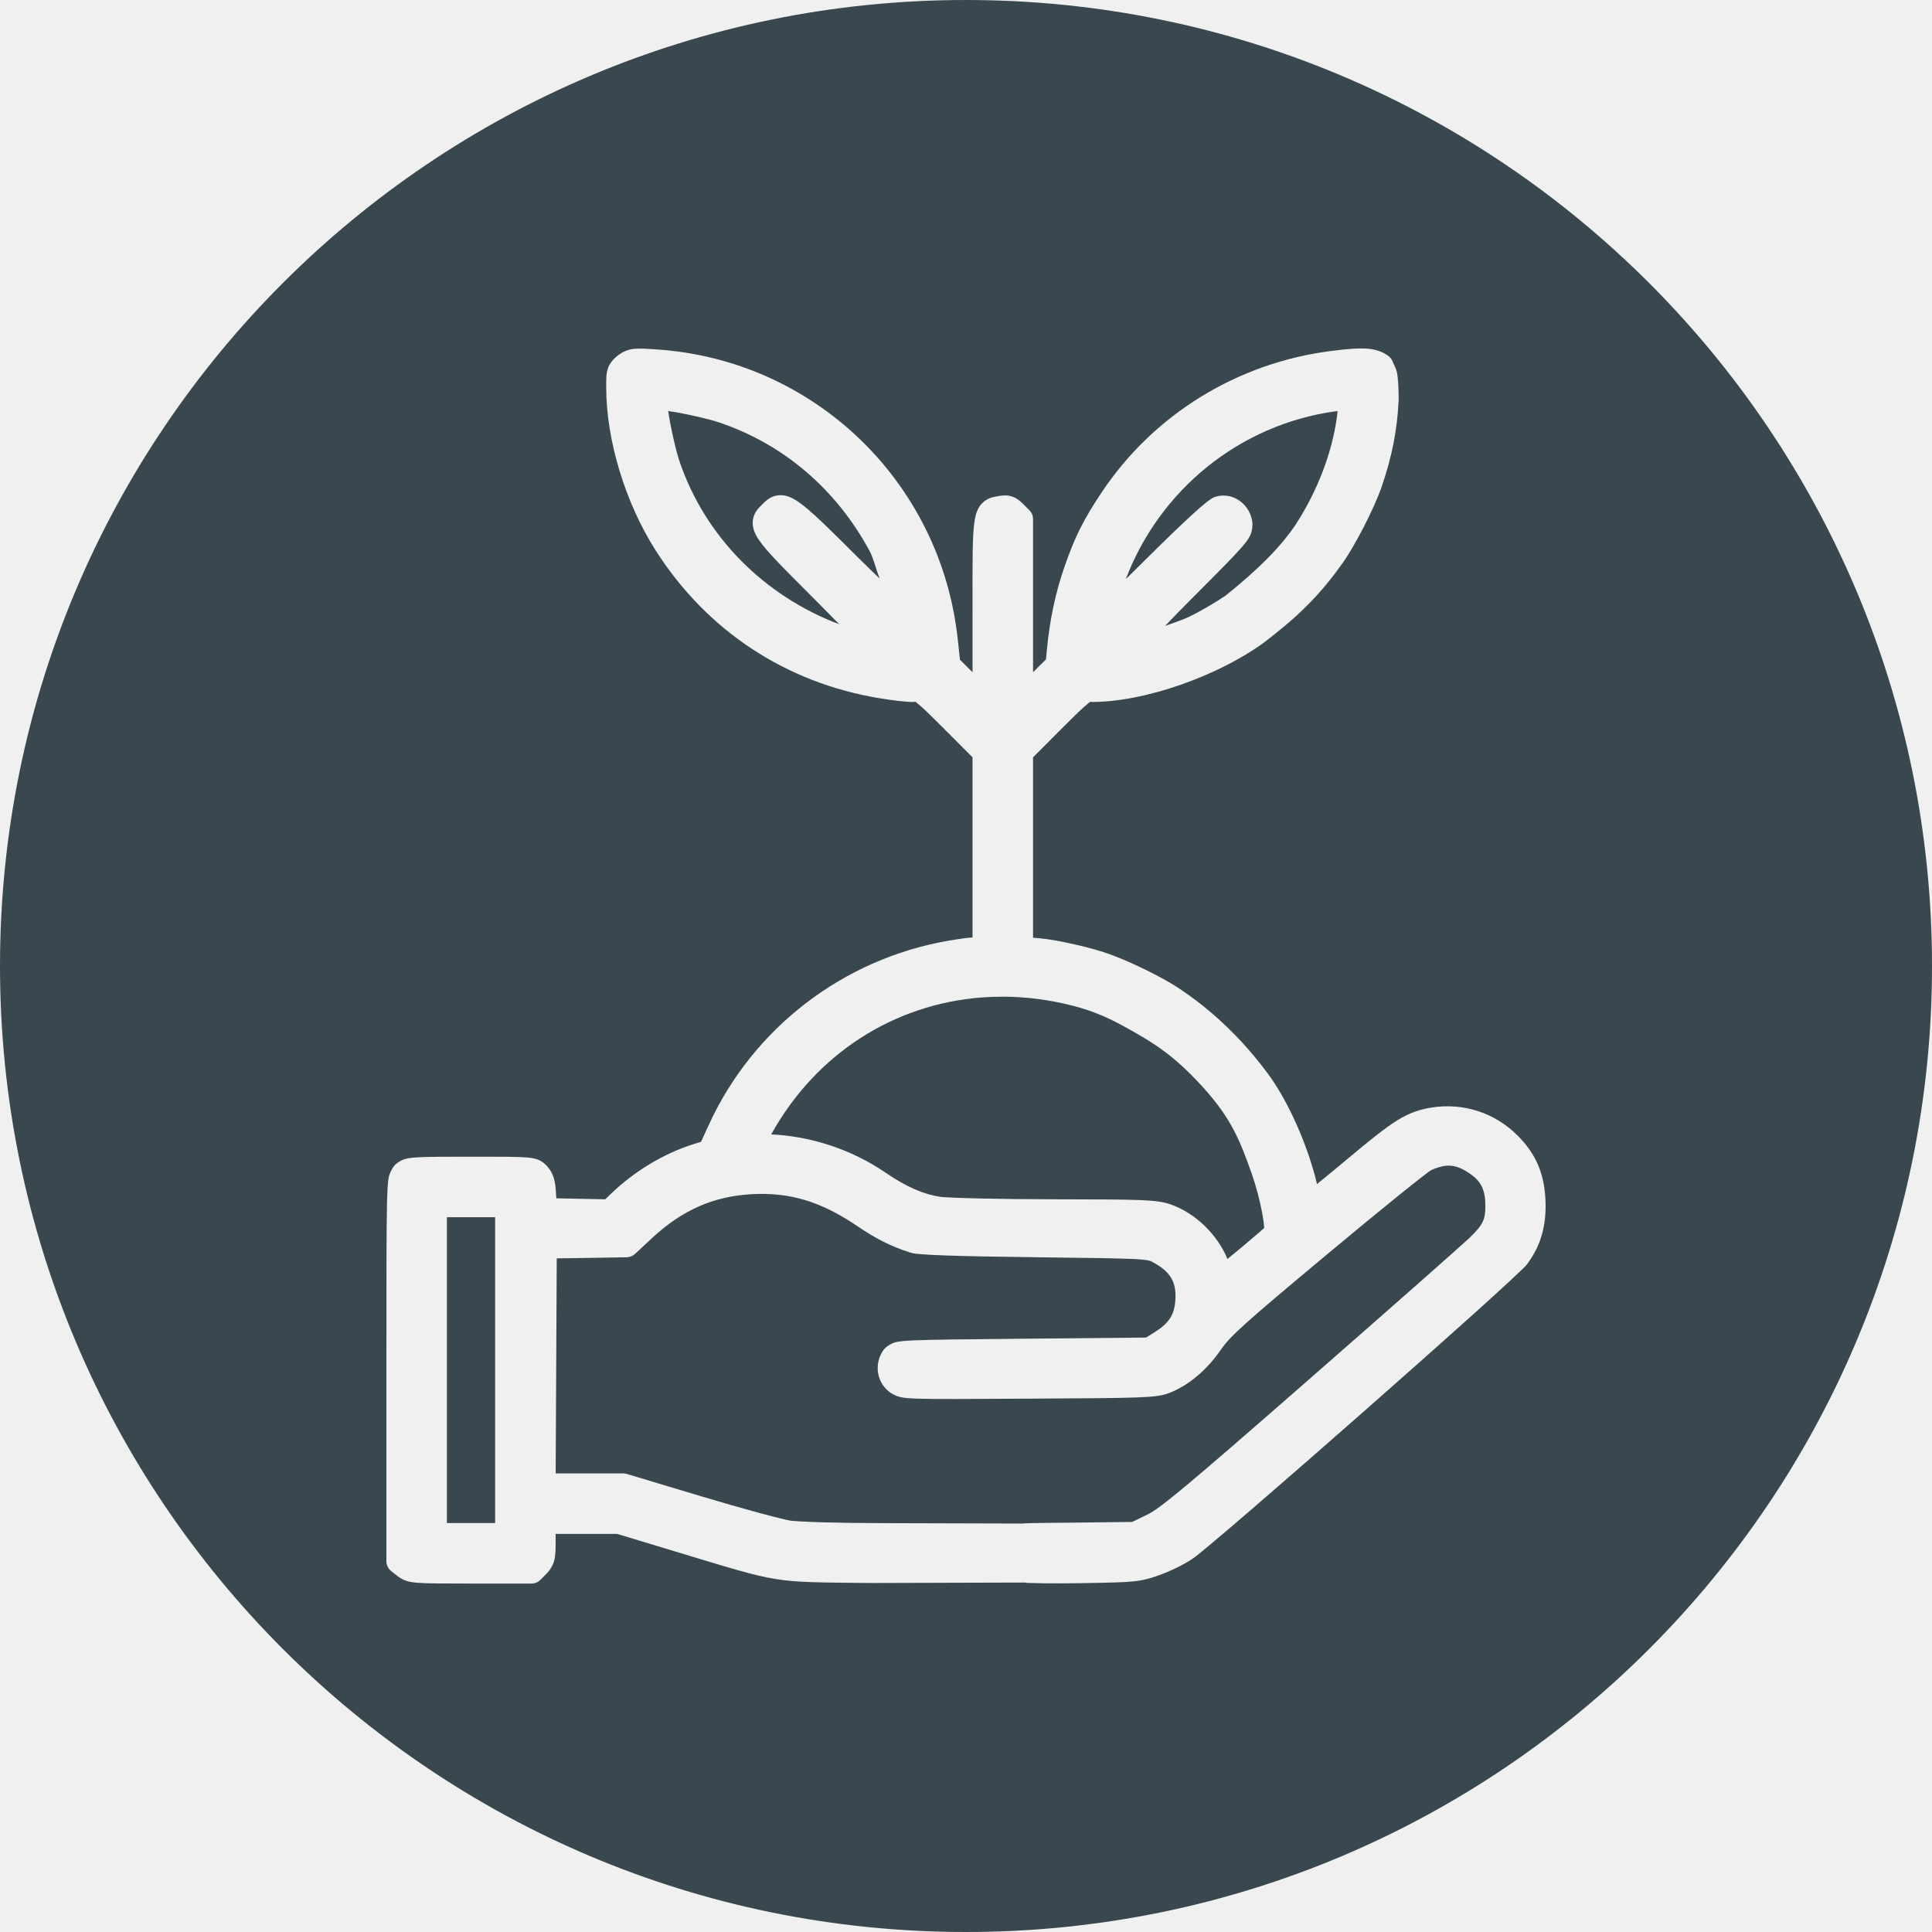
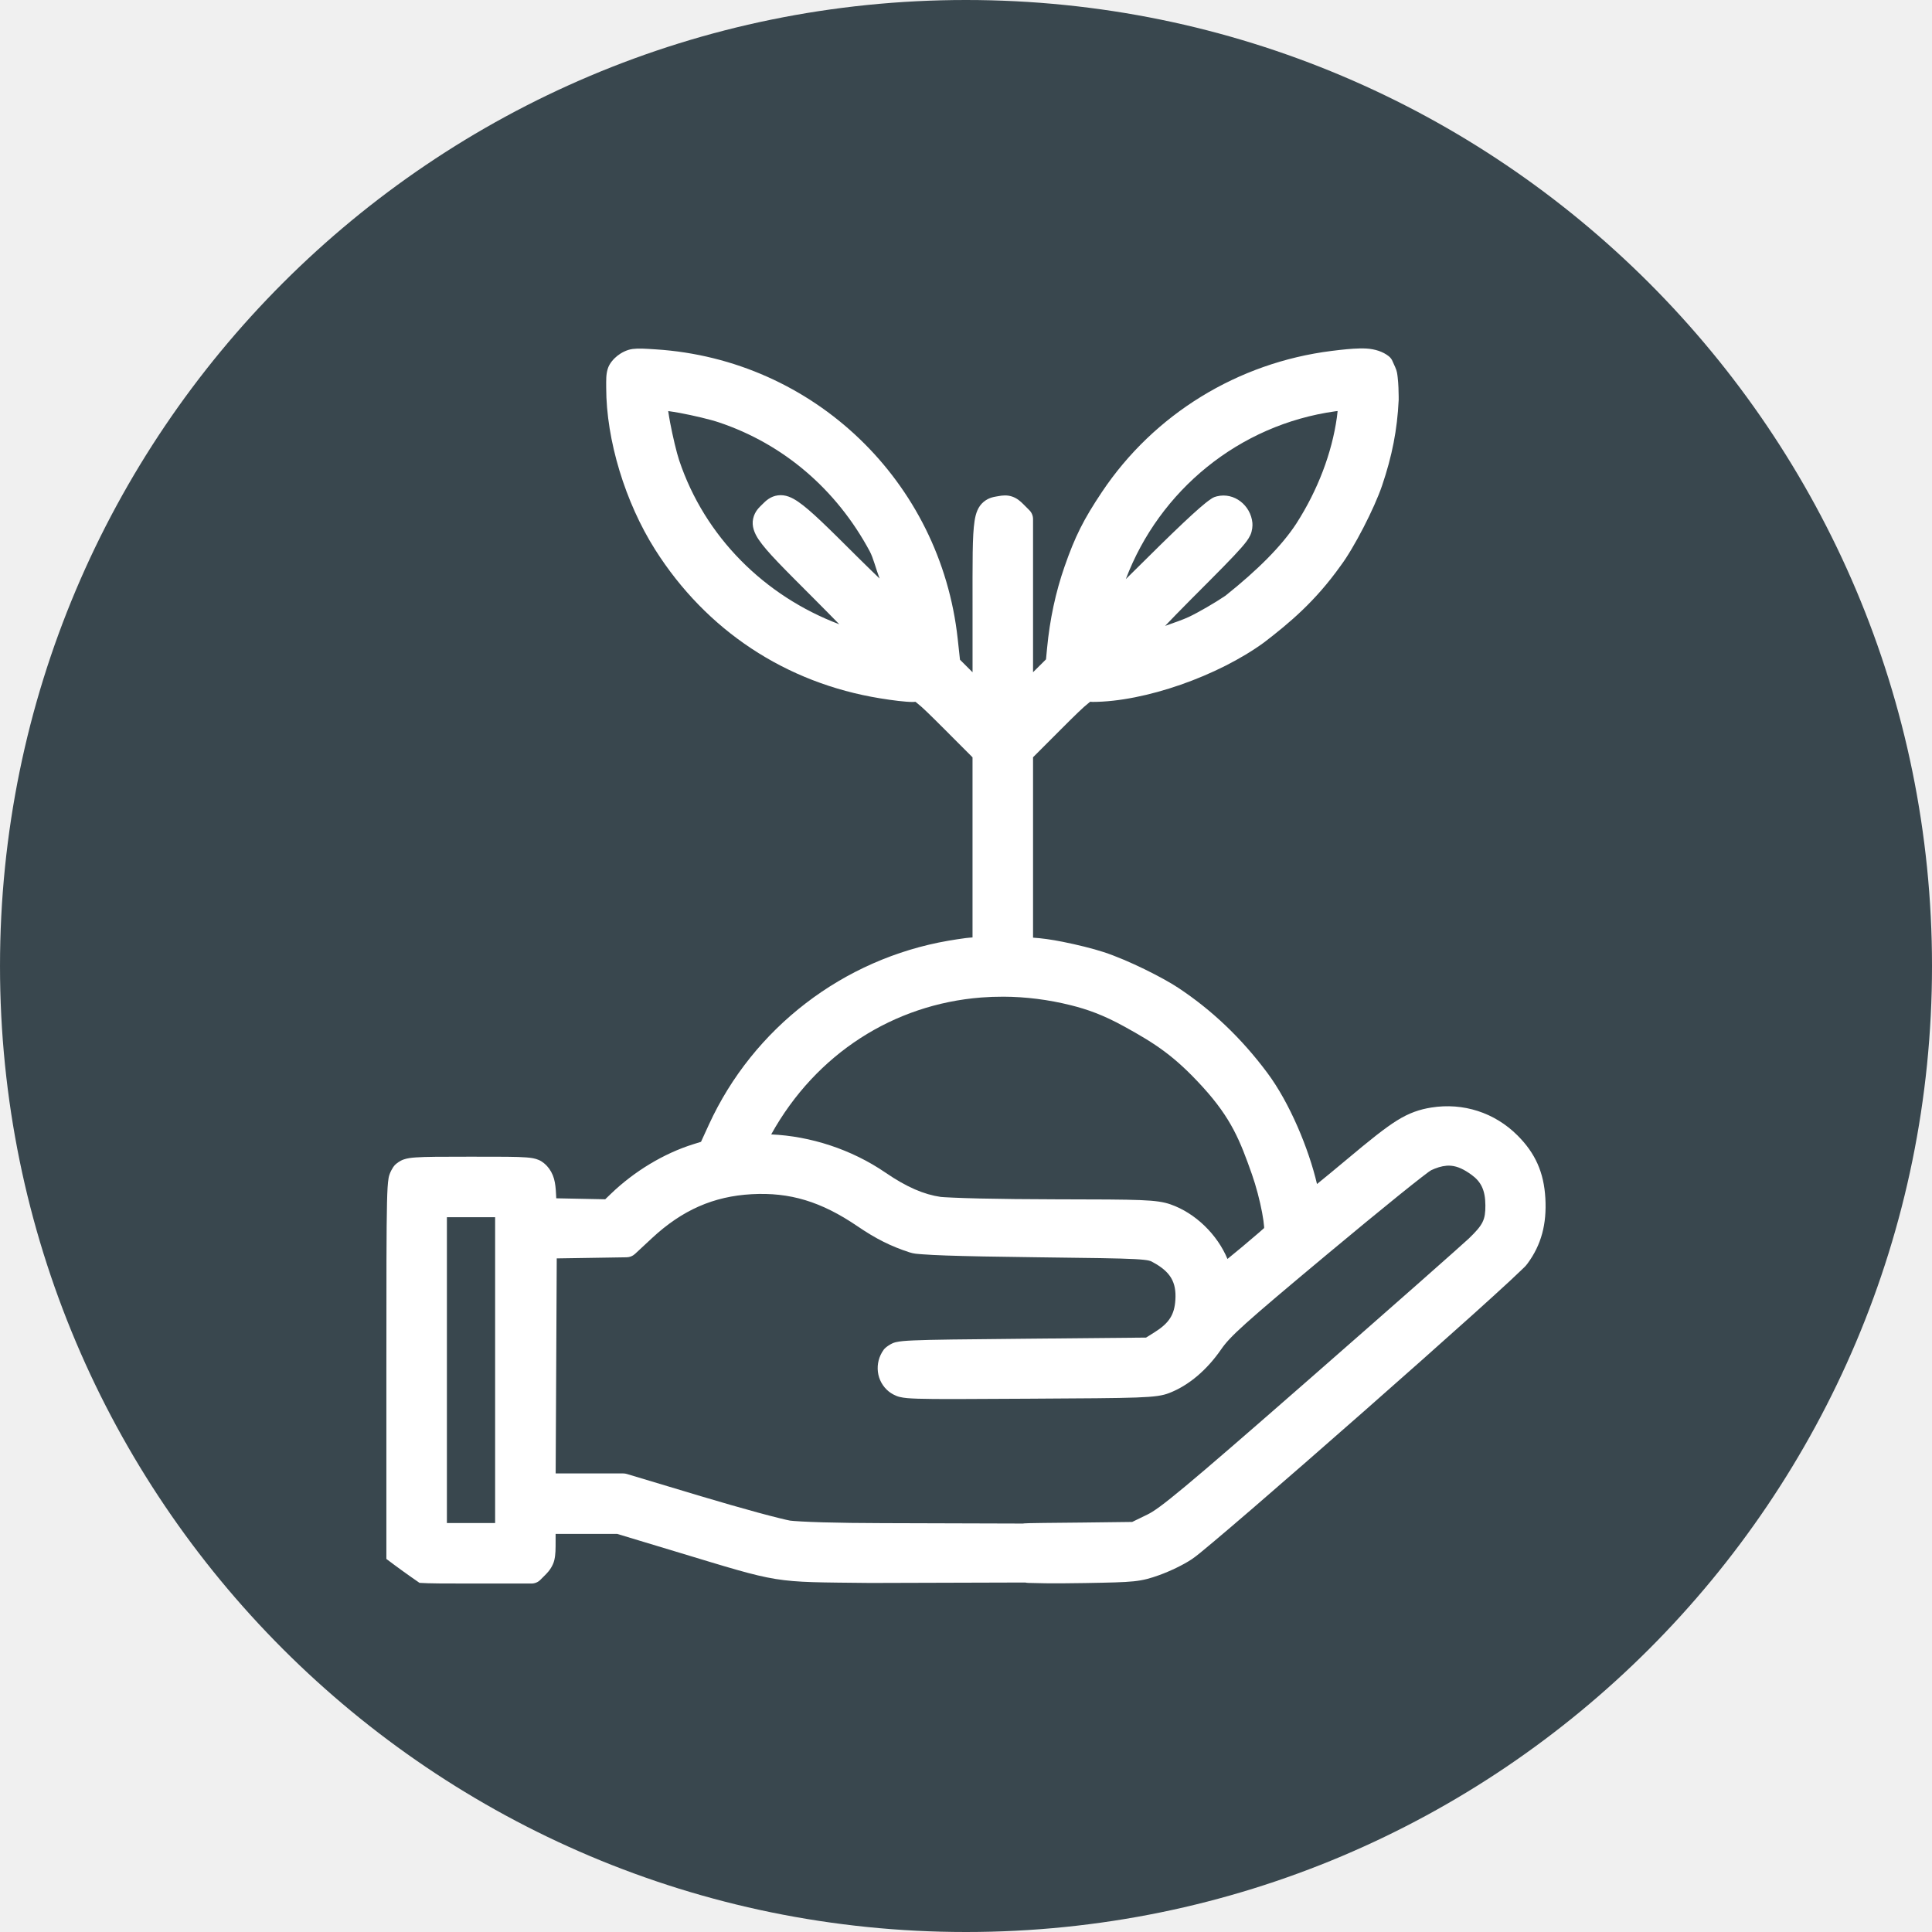
<svg xmlns="http://www.w3.org/2000/svg" width="150mm" height="150mm" viewBox="0 0 150 150" version="1.1" id="svg5" xml:space="preserve">
  <defs id="defs2" />
  <g id="layer1" transform="translate(-36.82462,-73.31311)">
-     <path id="path280" style="fill:#39474e;fill-opacity:1;stroke-width:0.305" d="M 111.825 73.313 A 75 75 0 0 0 36.825 148.313 A 75 75 0 0 0 111.825 223.313 A 75 75 0 0 0 186.825 148.313 A 75 75 0 0 0 111.825 73.313 z M 142.354 100.368 C 142.545 100.364 142.725 100.367 142.897 100.377 L 142.897 100.376 C 143.583 100.415 144.195 100.617 144.643 100.97 A 0.973 0.973 0 0 1 144.953 101.394 C 144.953 101.394 144.951 101.394 145.147 101.824 C 145.297 102.153 145.309 102.367 145.34 102.626 C 145.371 102.885 145.388 103.156 145.399 103.409 C 145.42 103.916 145.416 104.359 145.416 104.359 A 0.973 0.973 0 0 1 145.414 104.399 C 145.304 106.686 144.909 108.713 144.126 111.023 C 143.534 112.768 141.944 115.867 140.909 117.242 C 138.916 120.041 136.909 121.698 134.996 123.172 A 0.973 0.973 0 0 1 134.951 123.196 L 134.977 123.188 C 131.397 125.802 125.702 127.807 121.653 127.813 C 121.358 127.813 121.577 127.724 121.266 127.963 C 120.955 128.202 120.327 128.808 119.174 129.963 L 117.03 132.111 L 117.03 139.369 L 117.03 146.117 C 117.686 146.159 118.426 146.255 119.352 146.441 C 120.458 146.664 121.629 146.948 122.506 147.234 C 124.445 147.867 127.127 149.231 128.291 150.002 C 130.892 151.723 133.193 153.895 135.221 156.615 C 136.962 158.95 138.436 162.508 139.076 165.244 C 139.687 164.749 140.506 164.075 141.399 163.328 C 143.203 161.816 144.33 160.91 145.284 160.312 C 146.237 159.715 147.06 159.447 147.952 159.305 C 150.431 158.909 152.873 159.699 154.645 161.471 C 156.036 162.861 156.694 164.352 156.807 166.348 C 156.92 168.349 156.494 169.964 155.426 171.412 C 155.253 171.647 155.149 171.725 154.926 171.941 C 154.703 172.158 154.409 172.437 154.047 172.771 C 153.325 173.44 152.34 174.336 151.174 175.385 C 148.842 177.482 145.789 180.19 142.708 182.902 C 139.626 185.614 136.516 188.329 134.071 190.436 C 132.848 191.489 131.791 192.391 130.985 193.067 C 130.179 193.742 129.696 194.148 129.346 194.381 C 128.687 194.818 127.664 195.308 126.824 195.61 C 126.168 195.845 125.633 196.007 124.842 196.088 C 124.051 196.169 123.003 196.191 121.067 196.224 C 119.933 196.244 118.854 196.25 118.018 196.242 C 117.6 196.238 117.243 196.229 116.965 196.219 C 116.732 196.21 116.637 196.227 116.406 196.182 L 104.391 196.217 A 0.973 0.973 0 0 1 104.377 196.217 C 96.626 196.131 97.614 196.295 89.227 193.762 L 84.741 192.406 L 81.938 192.406 L 79.963 192.406 L 79.963 192.91 C 79.963 193.583 79.966 194 79.863 194.44 C 79.761 194.88 79.472 195.28 79.227 195.525 L 78.778 195.975 A 0.973 0.973 0 0 1 78.09 196.26 L 73.426 196.26 C 71.205 196.26 70.042 196.259 69.289 196.203 C 68.913 196.175 68.626 196.135 68.346 196.041 C 68.066 195.947 67.825 195.786 67.68 195.672 L 67.195 195.291 A 0.973 0.973 0 0 1 66.824 194.527 L 66.824 179.678 C 66.824 172.375 66.826 168.666 66.873 166.703 C 66.897 165.722 66.926 165.187 66.996 164.774 C 67.067 164.36 67.348 163.901 67.477 163.772 C 67.604 163.644 67.871 163.439 68.159 163.338 C 68.446 163.238 68.726 163.203 69.106 163.176 C 69.865 163.122 71.067 163.119 73.361 163.119 C 75.75 163.119 76.944 163.116 77.696 163.176 C 78.072 163.206 78.363 163.247 78.662 163.377 C 78.962 163.506 79.185 163.729 79.289 163.84 A 0.973 0.973 0 0 1 79.291 163.842 C 79.533 164.1 79.734 164.458 79.836 164.828 C 79.939 165.199 79.975 165.581 79.998 166.067 L 80.012 166.35 L 81.659 166.383 L 83.813 166.426 L 84.268 165.989 C 86.075 164.251 88.36 162.87 90.641 162.154 L 91.252 161.963 L 91.866 160.625 C 95.307 153.124 102.297 147.758 110.457 146.35 C 110.92 146.27 111.397 146.198 111.803 146.145 C 112.023 146.116 112.164 146.112 112.332 146.096 L 112.332 139.37 L 112.332 132.112 L 110.188 129.963 C 109.035 128.808 108.408 128.2 108.098 127.961 C 107.787 127.722 108.004 127.815 107.709 127.815 C 107.112 127.814 106.11 127.685 105.163 127.532 C 97.839 126.344 91.661 122.26 87.686 115.979 C 85.363 112.308 83.893 107.48 83.891 103.414 C 83.891 102.795 83.874 102.416 84.006 101.963 C 84.139 101.51 84.496 101.146 84.762 100.934 C 85.033 100.718 85.479 100.465 85.95 100.407 C 86.421 100.348 86.896 100.384 87.74 100.438 C 99.988 101.22 109.852 110.681 111.18 122.916 L 111.356 124.533 L 112.332 125.506 L 112.332 120.756 C 112.332 116.821 112.308 114.932 112.489 113.76 C 112.579 113.174 112.753 112.64 113.194 112.276 C 113.634 111.911 114.053 111.887 114.348 111.83 C 114.654 111.771 115.03 111.737 115.406 111.865 C 115.783 111.993 116.043 112.225 116.274 112.455 L 116.744 112.926 A 0.973 0.973 0 0 1 117.03 113.613 L 117.03 120.729 L 117.03 125.504 L 118.036 124.504 L 118.117 123.646 C 118.331 121.41 118.781 119.299 119.471 117.315 C 120.293 114.953 120.949 113.647 122.381 111.506 C 126.42 105.468 132.929 101.471 140.201 100.559 C 141.094 100.447 141.778 100.379 142.354 100.368 L 142.354 100.368 z M 140.676 105.227 C 140.61 105.235 140.567 105.237 140.499 105.247 C 133.025 106.288 126.846 111.383 124.233 118.276 C 124.745 117.77 125.14 117.383 125.86 116.668 C 127.34 115.198 128.507 114.073 129.36 113.292 C 129.787 112.901 130.135 112.597 130.417 112.371 C 130.558 112.258 130.681 112.165 130.805 112.082 C 130.93 112 131.014 111.921 131.302 111.85 C 132.652 111.517 133.927 112.55 134.06 113.904 C 134.081 114.124 134.052 114.536 133.899 114.86 C 133.746 115.184 133.535 115.454 133.214 115.823 C 132.571 116.561 131.44 117.699 129.286 119.854 C 128.307 120.834 127.893 121.277 127.282 121.909 C 127.951 121.67 128.671 121.425 129.13 121.209 C 129.845 120.873 131.184 120.098 131.962 119.569 C 134.475 117.567 136.345 115.69 137.47 113.965 C 137.471 113.963 137.472 113.961 137.473 113.959 C 139.14 111.359 140.233 108.479 140.619 105.717 C 140.646 105.528 140.656 105.397 140.676 105.227 z M 88.704 105.229 C 88.748 105.514 88.785 105.778 88.852 106.125 C 89.056 107.194 89.353 108.45 89.555 109.053 C 91.54 114.98 96.169 119.583 101.987 121.781 C 101.427 121.212 100.927 120.701 100.088 119.86 C 97.616 117.38 96.373 116.162 95.725 115.202 C 95.401 114.721 95.169 114.16 95.299 113.578 C 95.429 112.997 95.773 112.706 96.024 112.455 C 96.279 112.2 96.637 111.847 97.225 111.772 C 97.814 111.696 98.321 111.941 98.807 112.276 C 99.778 112.944 101.045 114.212 103.506 116.66 C 104.429 117.579 104.539 117.662 105.118 118.231 C 104.807 117.412 104.631 116.636 104.348 116.109 C 101.759 111.292 97.641 107.781 92.635 106.104 C 91.955 105.876 90.681 105.576 89.604 105.373 C 89.253 105.307 88.989 105.271 88.704 105.229 z M 114.722 150.695 C 114.146 150.693 113.573 150.714 113.006 150.758 C 106.238 151.286 100.187 155.103 96.702 161.387 C 99.737 161.522 102.925 162.539 105.576 164.356 C 107.224 165.484 108.57 166.054 109.866 166.24 C 109.999 166.259 111.297 166.328 112.918 166.363 C 114.539 166.398 116.606 166.423 118.719 166.426 C 122.173 166.43 124.124 166.439 125.354 166.487 C 126.584 166.535 127.179 166.637 127.692 166.815 C 129.648 167.491 131.351 169.185 132.125 171.057 C 132.455 170.789 132.827 170.485 133.225 170.153 C 133.697 169.758 134.171 169.357 134.538 169.039 C 134.713 168.887 134.86 168.757 134.971 168.657 C 134.97 168.62 134.974 168.612 134.971 168.565 C 134.954 168.302 134.898 167.902 134.813 167.449 C 134.642 166.544 134.35 165.41 134.024 164.485 C 133.113 161.903 132.439 160.158 130.2 157.701 C 127.995 155.283 126.52 154.343 124.143 153.028 C 122.445 152.089 121.182 151.664 119.983 151.364 C 118.214 150.92 116.45 150.702 114.722 150.695 z M 149.129 163.818 L 149.13 163.818 C 148.748 163.846 148.344 163.973 147.876 164.194 C 148.051 164.111 147.885 164.192 147.757 164.286 C 147.629 164.38 147.446 164.518 147.221 164.692 C 146.773 165.04 146.154 165.531 145.417 166.126 C 143.943 167.315 141.991 168.921 139.919 170.649 C 133.36 176.122 132.337 177.057 131.63 178.081 C 130.542 179.655 129.141 180.868 127.603 181.464 C 126.589 181.856 125.426 181.854 116.694 181.905 C 111.856 181.933 109.432 181.948 108.098 181.905 C 107.432 181.883 107.036 181.855 106.679 181.77 C 106.321 181.685 105.988 181.47 105.858 181.368 C 104.843 180.569 104.686 179.128 105.44 178.096 C 105.569 177.92 106.002 177.605 106.354 177.522 C 106.706 177.44 107.097 177.41 107.77 177.38 C 109.116 177.32 111.561 177.295 116.278 177.251 L 125.806 177.161 L 126.452 176.756 C 127.607 176.034 128.008 175.379 128.081 174.237 C 128.169 172.861 127.705 172.05 126.331 171.309 C 126.172 171.223 126.162 171.213 125.997 171.176 C 125.832 171.14 125.507 171.098 124.917 171.067 C 123.738 171.005 121.524 170.976 117.239 170.925 C 114.105 170.887 111.847 170.844 110.3 170.79 C 109.526 170.763 108.931 170.733 108.481 170.698 C 108.032 170.663 107.788 170.657 107.44 170.544 C 105.985 170.071 104.822 169.486 103.419 168.53 C 100.577 166.593 98.144 165.867 95.182 166.03 C 92.232 166.192 89.797 167.256 87.452 169.434 L 86.124 170.669 A 0.973 0.973 0 0 1 85.477 170.928 L 82.288 170.98 L 80.05 171.014 L 80.009 179.374 L 79.966 187.71 L 82.1 187.71 L 85.214 187.71 A 0.973 0.973 0 0 1 85.493 187.751 L 91.235 189.476 C 92.807 189.947 94.385 190.398 95.655 190.745 C 96.925 191.091 97.967 191.341 98.167 191.372 C 98.382 191.405 99.409 191.47 100.706 191.506 C 102.003 191.543 103.643 191.567 105.36 191.569 A 0.973 0.973 0 0 1 105.362 191.569 L 116.237 191.6 L 116.24 191.6 C 116.27 191.599 116.321 191.589 116.358 191.587 C 116.461 191.581 116.582 191.575 116.725 191.571 C 117.012 191.563 117.384 191.558 117.819 191.553 C 118.688 191.543 119.802 191.536 120.908 191.522 L 124.729 191.475 L 125.909 190.901 C 126.861 190.439 128.613 189.026 138.537 180.339 C 141.69 177.578 144.659 174.972 146.897 172.999 C 149.135 171.026 150.728 169.602 150.86 169.475 C 151.972 168.404 152.153 168.021 152.149 166.903 C 152.145 165.723 151.815 165.062 151.072 164.524 C 150.491 164.103 150.004 163.874 149.506 163.823 C 149.382 163.81 149.257 163.809 149.129 163.818 z M 71.522 167.818 L 71.522 179.69 L 71.522 191.563 L 73.395 191.563 L 75.266 191.563 L 75.266 179.69 L 75.266 167.818 L 73.395 167.818 L 71.522 167.818 z " />
+     <path id="path1530" style="fill:#39474e;fill-opacity:1;stroke-width:0.305" d="m 111.825,73.313 c -41.421,-4.3e-5 -75,33.579 -75,75 -4.4e-5,41.421 33.579,75 75,75 41.421,4e-5 75,-33.579 75,-75 4e-5,-41.421 -33.579,-75 -75,-75 z" />
+     <path id="path1527" style="display:inline;fill:#ffffff;stroke-width:2.321;stroke-linecap:round;stroke-linejoin:round" d="m 142.354,100.368 v 5.2e-4 c -0.576,0.011 -1.26,0.079 -2.152,0.191 -7.272,0.912 -13.781,4.909 -17.82,10.947 -1.432,2.141 -2.088,3.447 -2.91,5.808 -0.691,1.984 -1.141,4.095 -1.354,6.332 l -0.082,0.858 -1.006,1 v -4.775 -7.115 a 0.973,0.973 0 0 0 -0.285,-0.687 l -0.47,-0.471 c -0.231,-0.231 -0.491,-0.462 -0.868,-0.59 -0.377,-0.128 -0.752,-0.094 -1.058,-0.035 -0.295,0.057 -0.714,0.081 -1.154,0.445 -0.44,0.365 -0.615,0.898 -0.705,1.484 -0.18,1.172 -0.157,3.061 -0.157,6.996 v 4.75 l -0.976,-0.973 -0.176,-1.617 C 109.852,110.681 99.988,101.22 87.74,100.438 c -0.845,-0.054 -1.32,-0.089 -1.791,-0.031 -0.471,0.058 -0.916,0.311 -1.188,0.527 -0.266,0.212 -0.623,0.577 -0.756,1.029 -0.133,0.453 -0.116,0.832 -0.115,1.451 0.002,4.066 1.472,8.894 3.795,12.565 3.975,6.281 10.152,10.365 17.476,11.553 0.948,0.154 1.949,0.283 2.547,0.283 0.295,3e-4 0.078,-0.093 0.389,0.146 0.311,0.239 0.937,0.847 2.09,2.002 l 2.144,2.149 v 7.258 6.726 c -0.168,0.016 -0.309,0.02 -0.529,0.049 -0.406,0.053 -0.883,0.125 -1.346,0.205 -8.161,1.408 -15.151,6.774 -18.592,14.275 l -0.613,1.338 -0.611,0.191 c -2.281,0.716 -4.566,2.097 -6.373,3.834 l -0.455,0.437 -2.154,-0.043 -1.646,-0.033 -0.014,-0.283 c -0.023,-0.486 -0.059,-0.868 -0.162,-1.238 -0.103,-0.371 -0.303,-0.729 -0.545,-0.987 a 0.973,0.973 0 0 0 -0.002,-0.002 c -0.104,-0.11 -0.327,-0.334 -0.627,-0.463 -0.3,-0.13 -0.591,-0.171 -0.967,-0.201 -0.752,-0.06 -1.945,-0.057 -4.334,-0.057 -2.294,0 -3.497,0.003 -4.256,0.057 -0.379,0.027 -0.659,0.062 -0.947,0.162 -0.288,0.1 -0.554,0.306 -0.682,0.434 -0.129,0.129 -0.41,0.589 -0.481,1.002 -0.07,0.413 -0.099,0.948 -0.123,1.93 -0.047,1.963 -0.049,5.671 -0.049,12.974 v 14.672 a 68.498,62.439 0 0 0 2.573,1.857 c 0.755,0.05 1.887,0.053 4.029,0.053 h 4.664 a 0.973,0.973 0 0 0 0.687,-0.285 l 0.449,-0.45 c 0.245,-0.245 0.534,-0.646 0.637,-1.086 0.103,-0.44 0.1,-0.857 0.1,-1.53 v -0.504 h 1.975 2.803 l 4.487,1.355 c 8.387,2.533 7.399,2.369 15.15,2.455 a 0.973,0.973 0 0 0 0.014,0 l 12.015,-0.035 c 0.231,0.045 0.325,0.028 0.559,0.037 0.278,0.011 0.635,0.019 1.053,0.023 0.836,0.008 1.915,0.002 3.048,-0.018 1.937,-0.034 2.985,-0.055 3.775,-0.136 0.791,-0.081 1.326,-0.243 1.982,-0.479 0.84,-0.302 1.863,-0.791 2.522,-1.229 0.35,-0.232 0.833,-0.638 1.639,-1.314 0.806,-0.676 1.864,-1.577 3.086,-2.631 2.445,-2.107 5.555,-4.822 8.637,-7.533 3.082,-2.712 6.134,-5.42 8.467,-7.517 1.166,-1.049 2.151,-1.945 2.873,-2.614 0.361,-0.335 0.656,-0.614 0.878,-0.83 0.223,-0.216 0.327,-0.294 0.5,-0.529 1.068,-1.449 1.494,-3.063 1.381,-5.064 -0.113,-1.996 -0.771,-3.487 -2.162,-4.877 -1.772,-1.772 -4.214,-2.562 -6.693,-2.166 -0.892,0.142 -1.714,0.411 -2.668,1.008 -0.954,0.597 -2.081,1.504 -3.885,3.015 -0.892,0.747 -1.711,1.421 -2.322,1.916 -0.64,-2.736 -2.114,-6.294 -3.855,-8.629 -2.028,-2.72 -4.329,-4.892 -6.93,-6.613 -1.164,-0.771 -3.847,-2.135 -5.785,-2.768 -0.877,-0.286 -2.048,-0.57 -3.154,-0.793 -0.926,-0.186 -1.666,-0.282 -2.322,-0.325 v -6.748 -7.258 l 2.145,-2.148 c 1.153,-1.155 1.781,-1.761 2.092,-2 0.311,-0.239 0.092,-0.15 0.387,-0.15 4.049,-0.006 9.745,-2.011 13.324,-4.625 l -0.025,0.008 a 0.973,0.973 0 0 0 0.045,-0.024 c 1.913,-1.474 3.92,-3.131 5.912,-5.929 1.036,-1.376 2.626,-4.475 3.217,-6.219 0.783,-2.31 1.178,-4.338 1.289,-6.625 a 0.973,0.973 0 0 0 0.002,-0.04 c 0,0 0.004,-0.442 -0.018,-0.949 -0.011,-0.253 -0.028,-0.524 -0.059,-0.783 -0.031,-0.259 -0.043,-0.473 -0.193,-0.803 -0.196,-0.429 -0.193,-0.429 -0.193,-0.429 a 0.973,0.973 0 0 0 -0.311,-0.424 c -0.448,-0.353 -1.06,-0.555 -1.746,-0.594 v 5.1e-4 c -0.172,-0.01 -0.351,-0.012 -0.543,-0.009 z m -1.677,4.859 c -0.02,0.17 -0.03,0.301 -0.057,0.49 -0.386,2.762 -1.479,5.642 -3.146,8.242 -0.001,0.002 -0.003,0.004 -0.004,0.006 -1.124,1.724 -2.995,3.601 -5.508,5.603 -0.778,0.53 -2.117,1.304 -2.832,1.641 -0.458,0.216 -1.178,0.461 -1.847,0.699 0.611,-0.631 1.024,-1.075 2.004,-2.055 2.153,-2.155 3.285,-3.293 3.927,-4.031 0.321,-0.369 0.533,-0.639 0.686,-0.963 0.153,-0.324 0.182,-0.736 0.16,-0.956 -0.133,-1.354 -1.408,-2.388 -2.758,-2.055 -0.288,0.071 -0.372,0.15 -0.496,0.233 -0.124,0.082 -0.247,0.176 -0.389,0.289 -0.282,0.226 -0.63,0.53 -1.057,0.92 -0.853,0.781 -2.02,1.907 -3.5,3.377 -0.72,0.715 -1.115,1.102 -1.627,1.608 2.613,-6.892 8.791,-11.988 16.266,-13.029 0.069,-0.01 0.111,-0.011 0.177,-0.02 z m -51.973,0.002 c 0.286,0.042 0.549,0.078 0.9,0.144 1.077,0.203 2.351,0.503 3.031,0.731 5.006,1.677 9.124,5.188 11.713,10.006 0.283,0.527 0.459,1.302 0.769,2.121 -0.579,-0.568 -0.688,-0.652 -1.611,-1.57 -2.461,-2.448 -3.728,-3.716 -4.699,-4.385 -0.486,-0.334 -0.993,-0.579 -1.582,-0.504 -0.588,0.076 -0.946,0.428 -1.201,0.684 -0.251,0.251 -0.595,0.541 -0.725,1.123 -0.13,0.581 0.102,1.143 0.426,1.623 0.648,0.961 1.891,2.179 4.364,4.658 0.839,0.841 1.338,1.352 1.898,1.922 -5.817,-2.199 -10.447,-6.802 -12.431,-12.728 -0.202,-0.603 -0.499,-1.859 -0.703,-2.928 -0.066,-0.347 -0.104,-0.611 -0.148,-0.896 z m 26.018,45.466 c 1.728,0.007 3.492,0.225 5.261,0.669 1.2,0.301 2.463,0.725 4.16,1.664 2.378,1.315 3.852,2.255 6.057,4.674 2.239,2.456 2.913,4.202 3.824,6.784 0.326,0.925 0.619,2.059 0.789,2.965 0.085,0.453 0.141,0.852 0.158,1.115 0.003,0.047 -7.1e-4,0.055 0,0.092 -0.112,0.101 -0.258,0.23 -0.434,0.382 -0.367,0.318 -0.841,0.719 -1.313,1.114 -0.398,0.333 -0.77,0.636 -1.1,0.904 -0.775,-1.872 -2.477,-3.566 -4.433,-4.242 -0.513,-0.177 -1.108,-0.28 -2.338,-0.328 -1.23,-0.048 -3.181,-0.057 -6.635,-0.061 -2.113,-0.003 -4.18,-0.027 -5.801,-0.062 -1.621,-0.035 -2.92,-0.104 -3.053,-0.123 -1.296,-0.187 -2.641,-0.756 -4.289,-1.885 -2.652,-1.816 -5.839,-2.834 -8.875,-2.969 3.486,-6.283 9.536,-10.101 16.304,-10.629 0.567,-0.044 1.14,-0.065 1.716,-0.063 z m 34.408,13.123 c 0.127,-0.009 0.252,-0.008 0.377,0.005 0.498,0.051 0.985,0.28 1.566,0.701 0.743,0.538 1.072,1.199 1.076,2.379 0.004,1.118 -0.177,1.501 -1.289,2.572 -0.132,0.127 -1.724,1.551 -3.963,3.524 -2.238,1.973 -5.207,4.579 -8.36,7.34 -9.925,8.688 -11.676,10.1 -12.629,10.563 l -1.18,0.574 -3.82,0.047 c -1.106,0.014 -2.221,0.021 -3.09,0.031 -0.435,0.005 -0.807,0.01 -1.093,0.018 -0.143,0.004 -0.265,0.01 -0.367,0.015 -0.037,0.002 -0.088,0.013 -0.117,0.014 h -0.004 l -10.875,-0.032 a 0.973,0.973 0 0 0 -0.002,0 c -1.717,-0.002 -3.357,-0.026 -4.654,-0.062 -1.297,-0.037 -2.324,-0.101 -2.539,-0.134 -0.2,-0.031 -1.241,-0.281 -2.511,-0.627 -1.27,-0.347 -2.848,-0.798 -4.42,-1.269 l -5.742,-1.725 a 0.973,0.973 0 0 0 -0.279,-0.041 h -3.114 -2.135 l 0.043,-8.336 0.041,-8.36 2.238,-0.035 3.189,-0.051 a 0.973,0.973 0 0 0 0.646,-0.259 l 1.328,-1.235 c 2.345,-2.178 4.78,-3.242 7.73,-3.404 2.962,-0.163 5.395,0.563 8.237,2.5 1.403,0.956 2.566,1.541 4.021,2.014 0.347,0.113 0.591,0.119 1.041,0.154 0.45,0.035 1.045,0.065 1.818,0.092 1.548,0.054 3.805,0.097 6.94,0.135 4.284,0.051 6.498,0.081 7.678,0.143 0.59,0.031 0.915,0.073 1.08,0.109 0.165,0.036 0.175,0.047 0.334,0.133 1.374,0.741 1.838,1.552 1.75,2.928 -0.073,1.141 -0.474,1.797 -1.629,2.519 l -0.646,0.405 -9.528,0.09 c -4.717,0.044 -7.162,0.069 -8.508,0.129 -0.673,0.03 -1.064,0.06 -1.416,0.143 -0.352,0.083 -0.785,0.398 -0.914,0.574 -0.754,1.032 -0.597,2.473 0.418,3.272 0.13,0.102 0.463,0.317 0.821,0.402 0.357,0.085 0.753,0.113 1.42,0.135 1.333,0.043 3.758,0.028 8.596,0 8.731,-0.051 9.895,-0.049 10.908,-0.441 1.539,-0.595 2.939,-1.809 4.027,-3.383 0.708,-1.024 1.73,-1.959 8.289,-7.432 2.072,-1.729 4.024,-3.334 5.498,-4.524 0.737,-0.595 1.356,-1.086 1.805,-1.433 0.224,-0.174 0.407,-0.312 0.535,-0.406 0.128,-0.094 0.294,-0.174 0.119,-0.092 0.468,-0.221 0.872,-0.347 1.254,-0.376 z m -77.608,4.001 h 1.873 1.871 v 11.871 11.873 H 73.395 71.522 v -11.873 z" />
  </g>
</svg>
